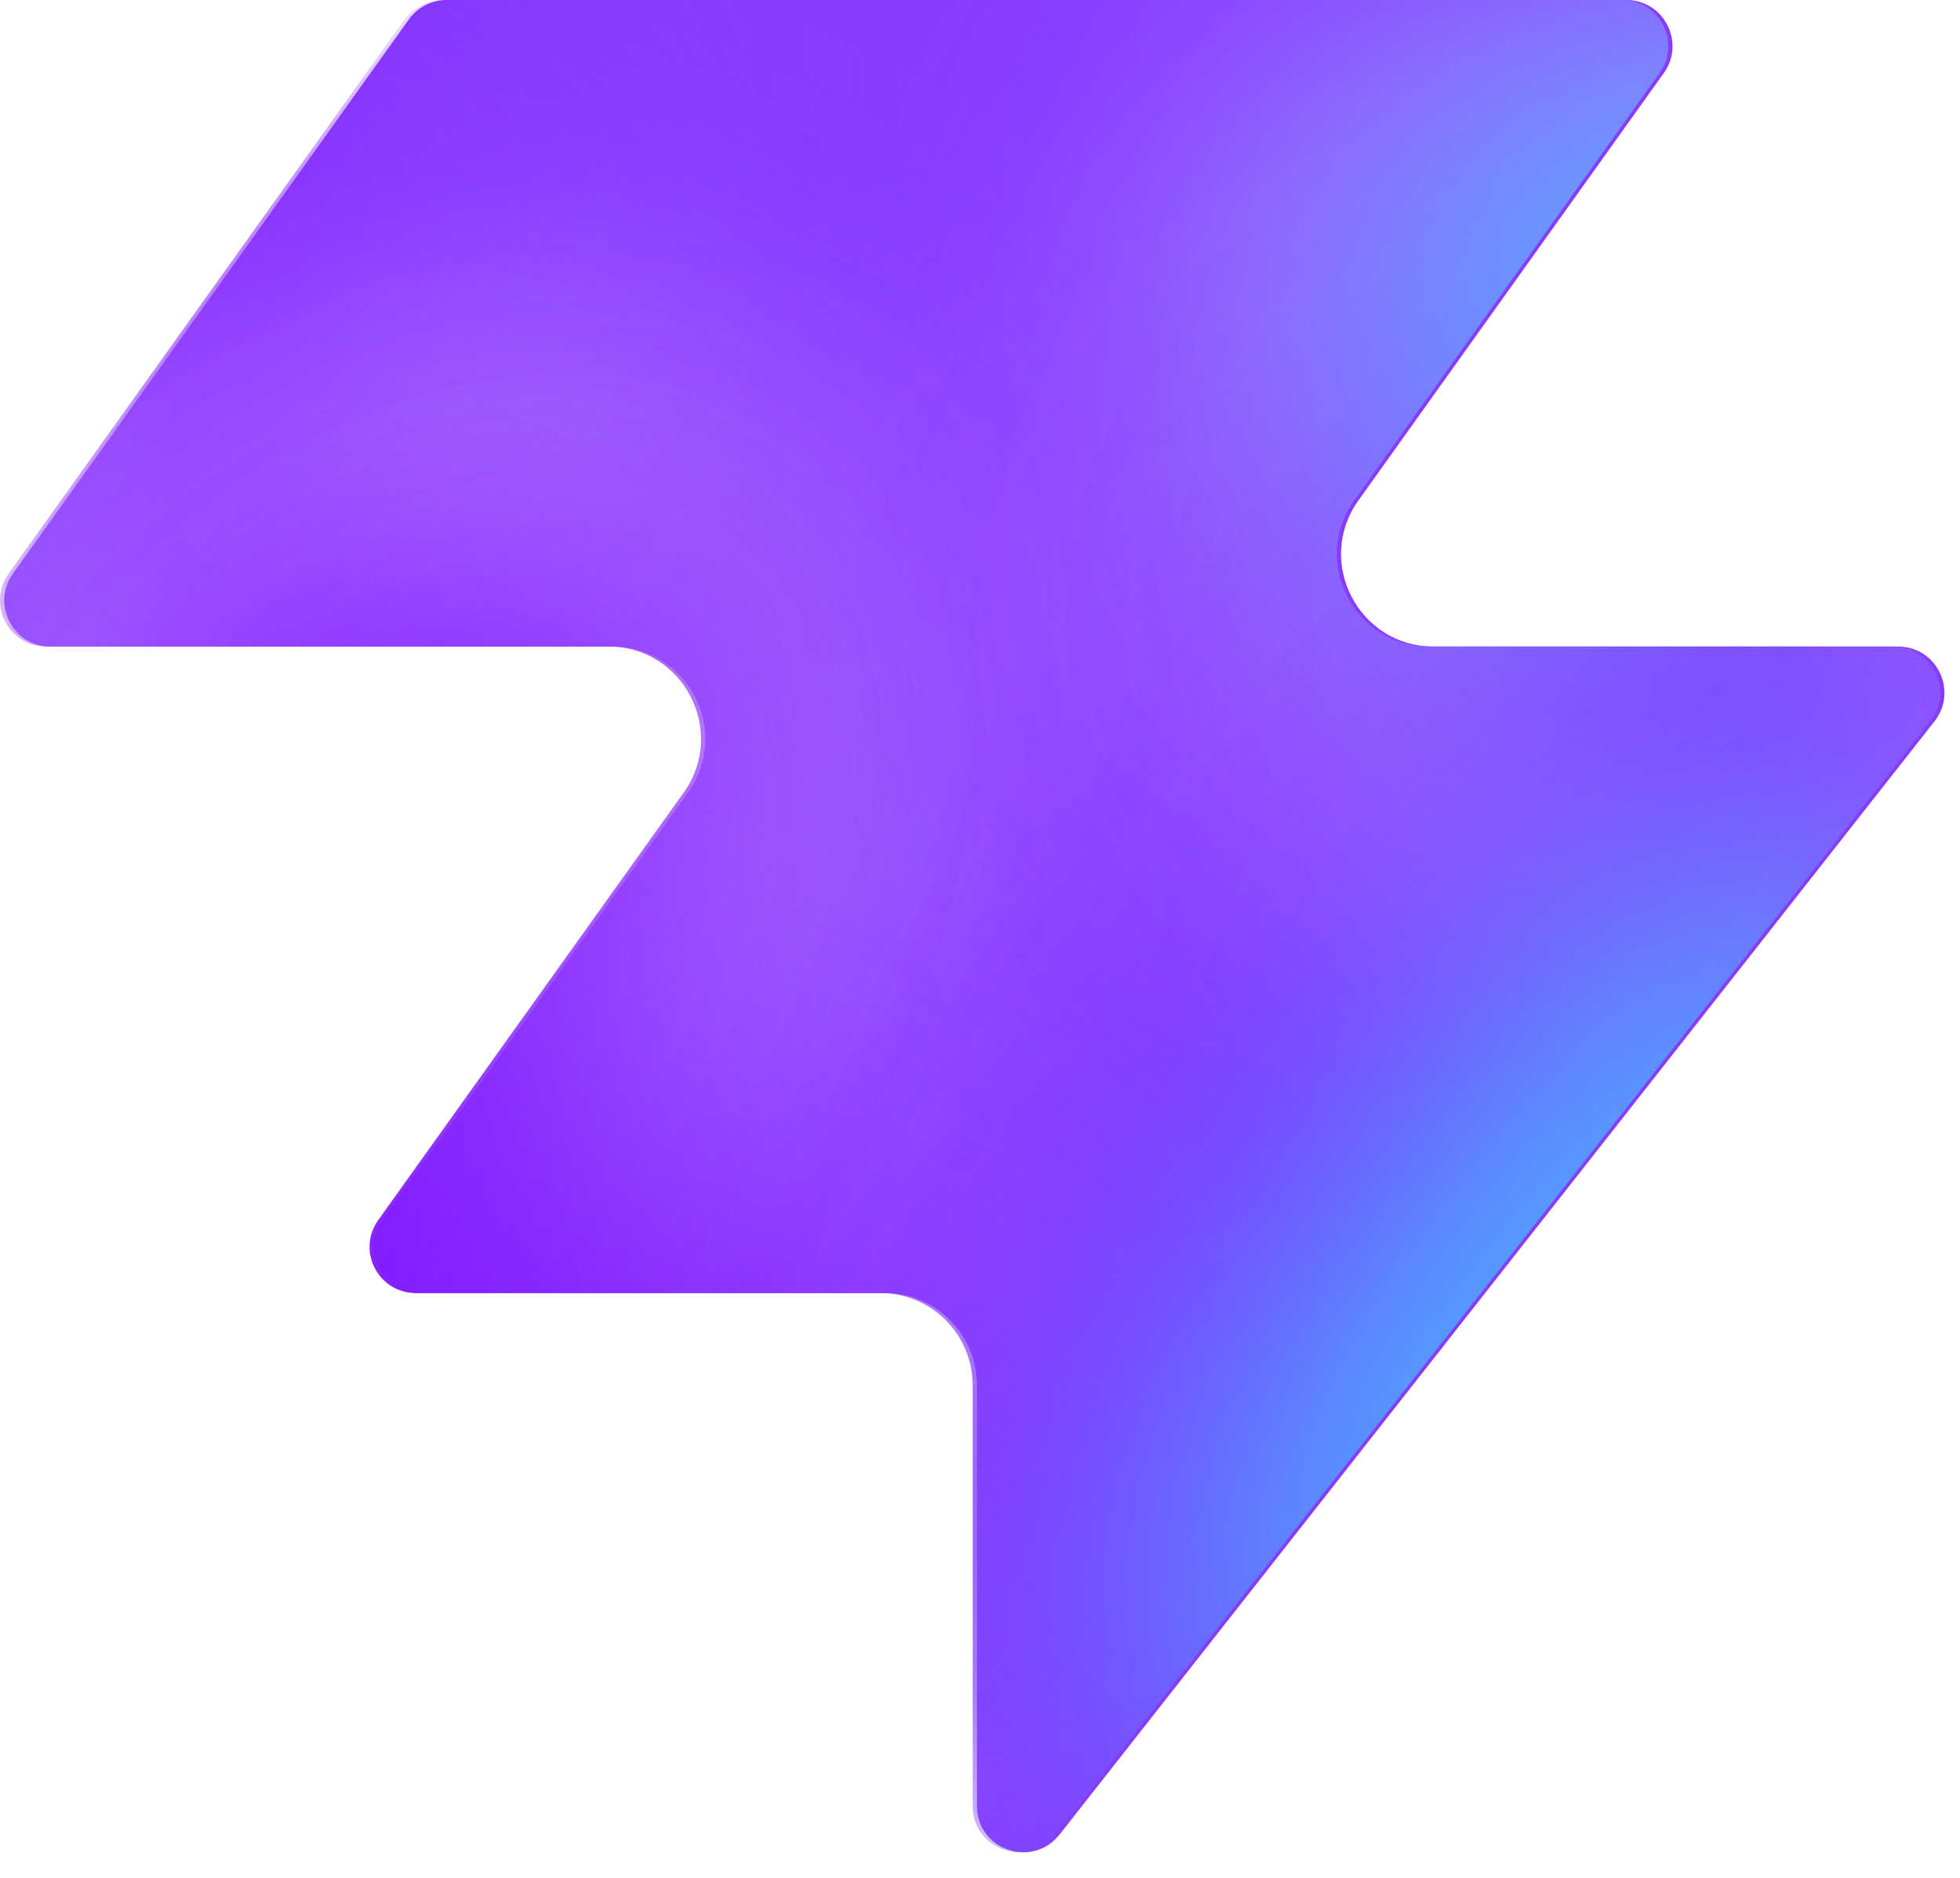
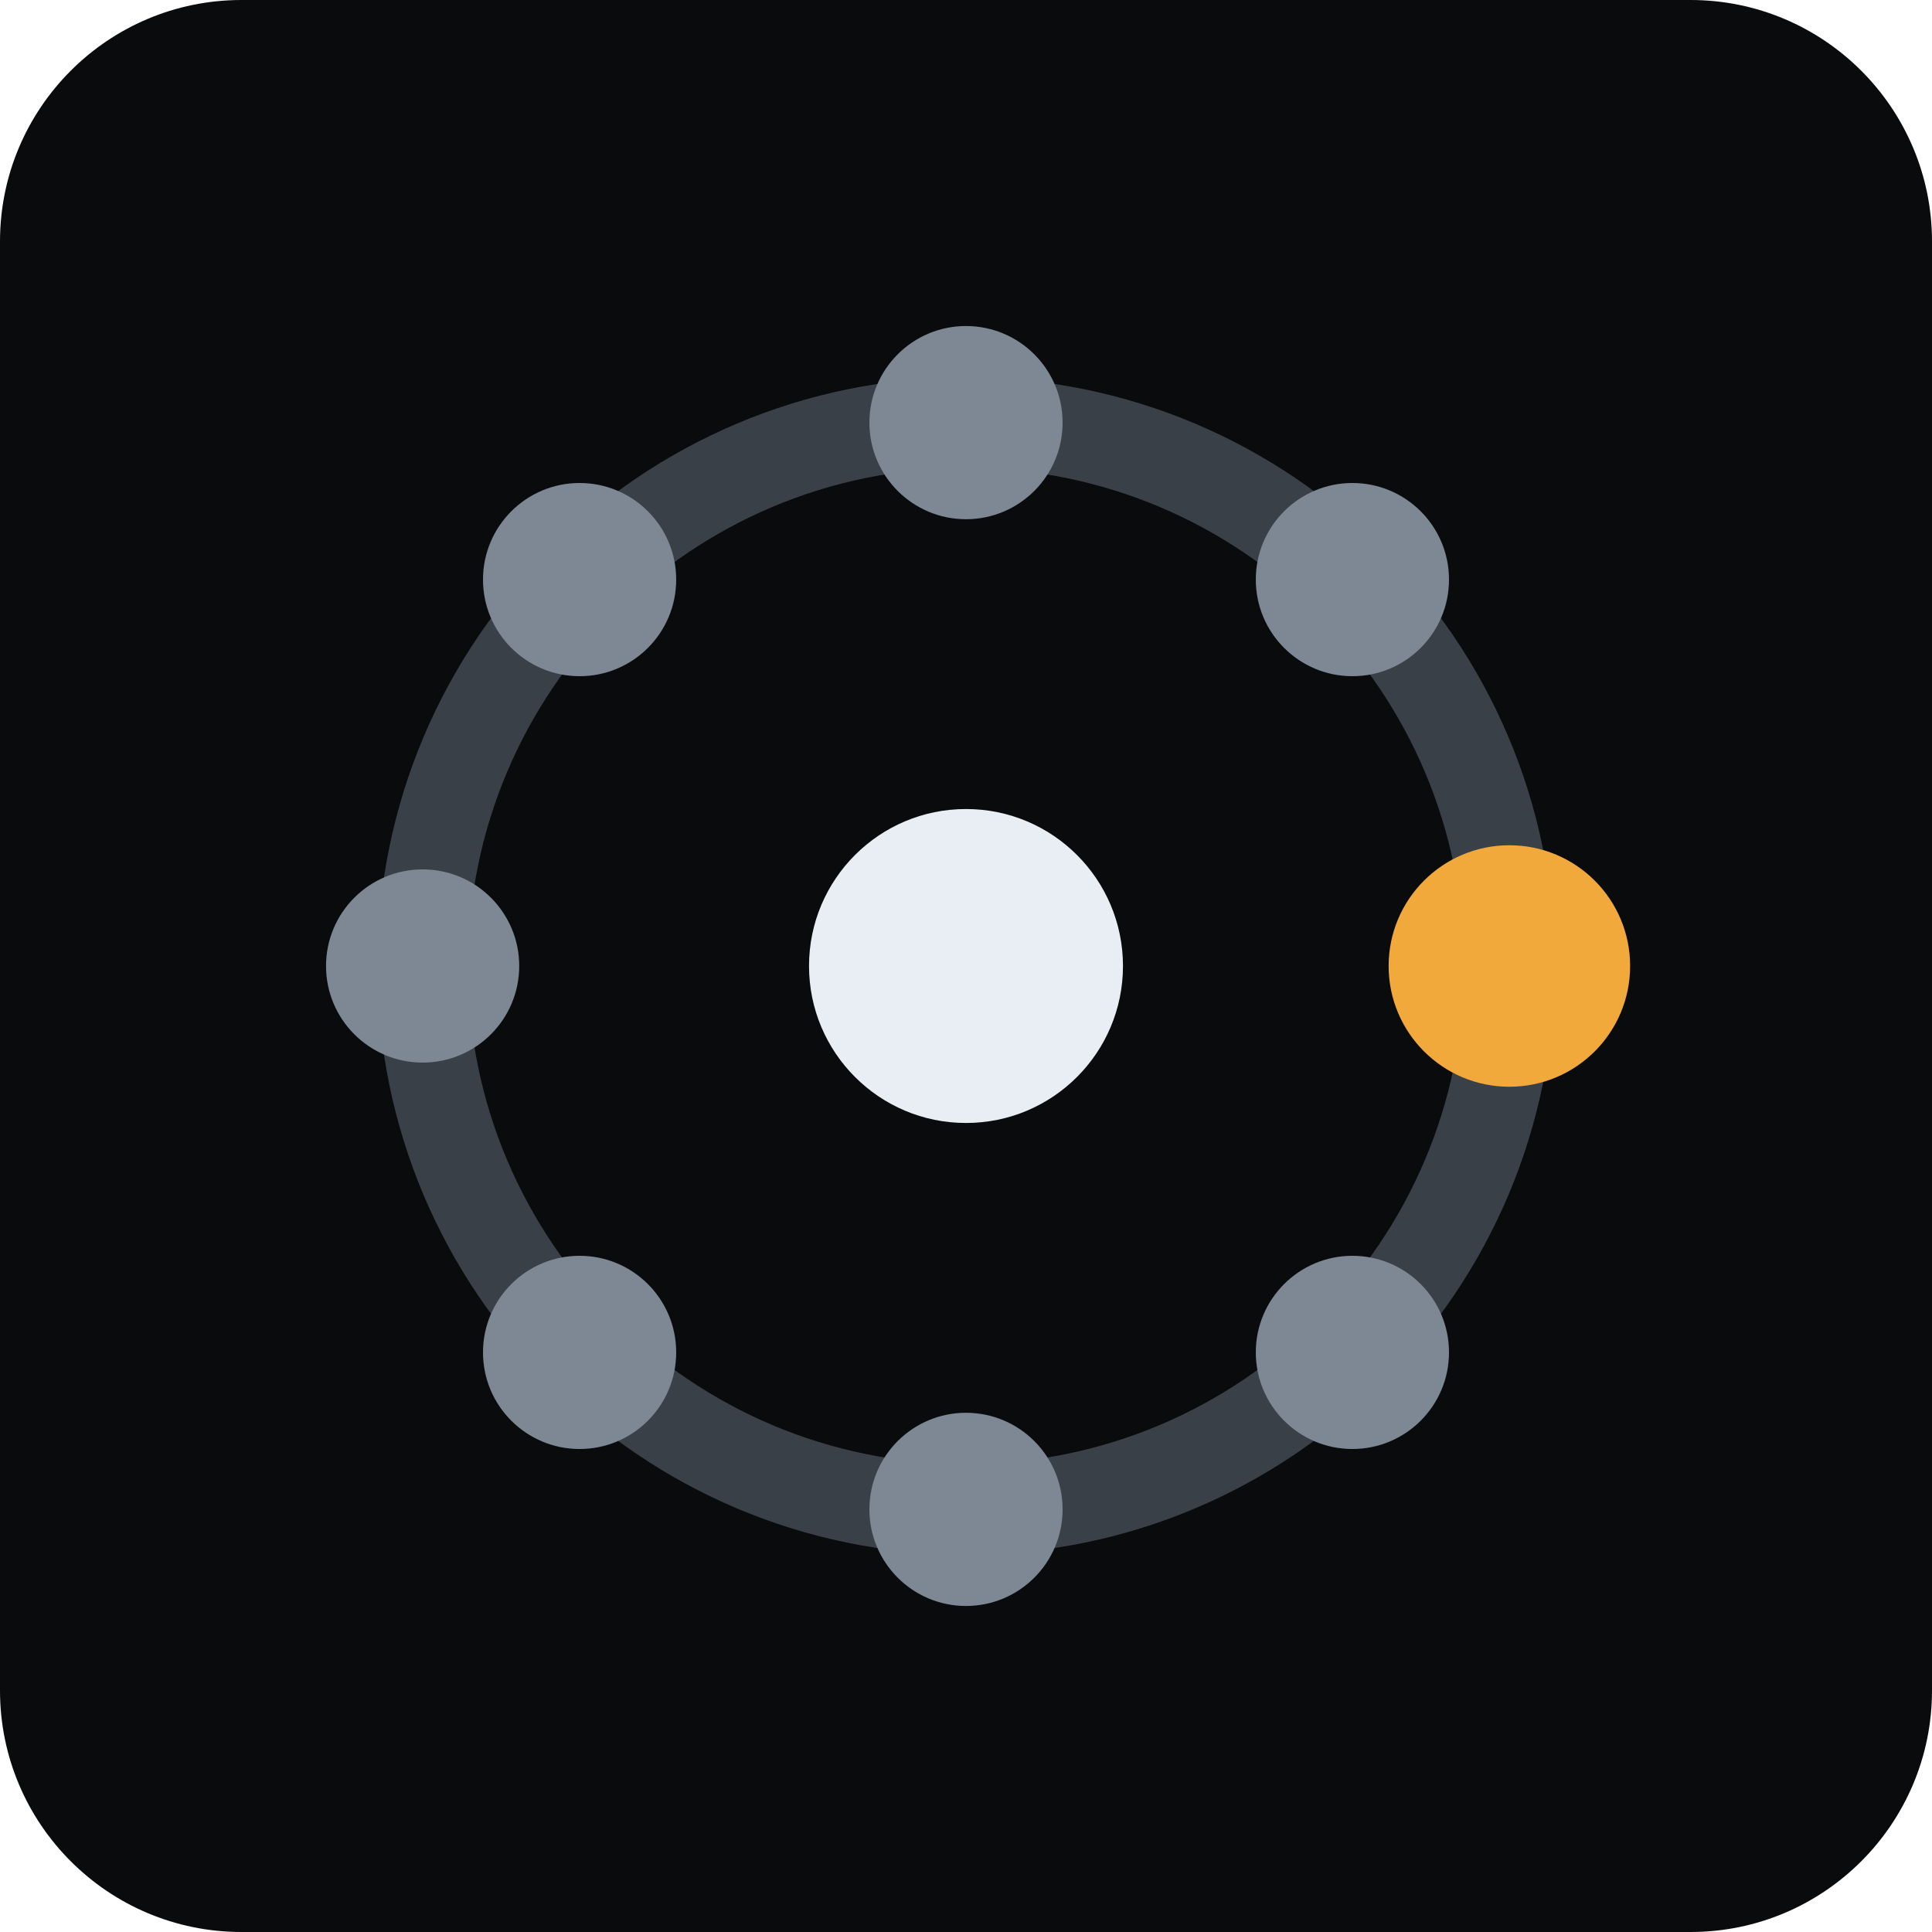
- <svg xmlns="http://www.w3.org/2000/svg" width="48" height="46" fill="none" viewBox="0 0 48 46">
-   <path fill="#863bff" d="M25.946 44.938c-.664.845-2.021.375-2.021-.698V33.937a2.26 2.26 0 0 0-2.262-2.262H10.287c-.92 0-1.456-1.04-.92-1.788l7.48-10.471c1.07-1.497 0-3.578-1.842-3.578H1.237c-.92 0-1.456-1.04-.92-1.788L10.013.474c.214-.297.556-.474.92-.474h28.894c.92 0 1.456 1.04.92 1.788l-7.48 10.471c-1.07 1.498 0 3.579 1.842 3.579h11.377c.943 0 1.473 1.088.89 1.83L25.947 44.94z" style="fill:#863bff;fill:color(display-p3 .525 .23 1);fill-opacity:1" />
-   <mask id="a" width="48" height="46" x="0" y="0" maskUnits="userSpaceOnUse" style="mask-type:alpha">
-     <path fill="#000" d="M25.842 44.938c-.664.844-2.021.375-2.021-.698V33.937a2.26 2.26 0 0 0-2.262-2.262H10.183c-.92 0-1.456-1.04-.92-1.788l7.48-10.471c1.07-1.498 0-3.579-1.842-3.579H1.133c-.92 0-1.456-1.04-.92-1.787L9.91.473c.214-.297.556-.474.92-.474h28.894c.92 0 1.456 1.04.92 1.788l-7.48 10.471c-1.07 1.498 0 3.578 1.842 3.578h11.377c.943 0 1.473 1.088.89 1.832L25.843 44.94z" style="fill:#000;fill-opacity:1" />
-   </mask>
-   <g mask="url(#a)">
-     <g filter="url(#b)">
-       <ellipse cx="5.508" cy="14.704" fill="#ede6ff" rx="5.508" ry="14.704" style="fill:#ede6ff;fill:color(display-p3 .927 .903 1);fill-opacity:1" transform="matrix(.00324 1 1 -.00324 -4.47 31.516)" />
-     </g>
-     <g filter="url(#c)">
-       <ellipse cx="10.399" cy="29.851" fill="#ede6ff" rx="10.399" ry="29.851" style="fill:#ede6ff;fill:color(display-p3 .927 .903 1);fill-opacity:1" transform="matrix(.00324 1 1 -.00324 -39.328 7.883)" />
-     </g>
-     <g filter="url(#d)">
-       <ellipse cx="5.508" cy="30.487" fill="#7e14ff" rx="5.508" ry="30.487" style="fill:#7e14ff;fill:color(display-p3 .492 .077 1);fill-opacity:1" transform="rotate(89.814 -25.913 -14.639)scale(1 -1)" />
-     </g>
-     <g filter="url(#e)">
-       <ellipse cx="5.508" cy="30.599" fill="#7e14ff" rx="5.508" ry="30.599" style="fill:#7e14ff;fill:color(display-p3 .492 .077 1);fill-opacity:1" transform="rotate(89.814 -32.644 -3.334)scale(1 -1)" />
-     </g>
-     <g filter="url(#f)">
-       <ellipse cx="5.508" cy="30.599" fill="#7e14ff" rx="5.508" ry="30.599" style="fill:#7e14ff;fill:color(display-p3 .492 .077 1);fill-opacity:1" transform="matrix(.00324 1 1 -.00324 -34.34 30.47)" />
-     </g>
-     <g filter="url(#g)">
-       <ellipse cx="14.072" cy="22.078" fill="#ede6ff" rx="14.072" ry="22.078" style="fill:#ede6ff;fill:color(display-p3 .927 .903 1);fill-opacity:1" transform="rotate(93.35 24.506 48.493)scale(-1 1)" />
-     </g>
-     <g filter="url(#h)">
-       <ellipse cx="3.47" cy="21.501" fill="#7e14ff" rx="3.47" ry="21.501" style="fill:#7e14ff;fill:color(display-p3 .492 .077 1);fill-opacity:1" transform="rotate(89.009 28.708 47.59)scale(-1 1)" />
-     </g>
-     <g filter="url(#i)">
-       <ellipse cx="3.47" cy="21.501" fill="#7e14ff" rx="3.47" ry="21.501" style="fill:#7e14ff;fill:color(display-p3 .492 .077 1);fill-opacity:1" transform="rotate(89.009 28.708 47.59)scale(-1 1)" />
-     </g>
-     <g filter="url(#j)">
-       <ellipse cx=".387" cy="8.972" fill="#7e14ff" rx="4.407" ry="29.108" style="fill:#7e14ff;fill:color(display-p3 .492 .077 1);fill-opacity:1" transform="rotate(39.51 .387 8.972)" />
-     </g>
-     <g filter="url(#k)">
-       <ellipse cx="47.523" cy="-6.092" fill="#7e14ff" rx="4.407" ry="29.108" style="fill:#7e14ff;fill:color(display-p3 .492 .077 1);fill-opacity:1" transform="rotate(37.892 47.523 -6.092)" />
-     </g>
-     <g filter="url(#l)">
-       <ellipse cx="41.412" cy="6.333" fill="#47bfff" rx="5.971" ry="9.665" style="fill:#47bfff;fill:color(display-p3 .28 .748 1);fill-opacity:1" transform="rotate(37.892 41.412 6.333)" />
-     </g>
-     <g filter="url(#m)">
-       <ellipse cx="-1.879" cy="38.332" fill="#7e14ff" rx="4.407" ry="29.108" style="fill:#7e14ff;fill:color(display-p3 .492 .077 1);fill-opacity:1" transform="rotate(37.892 -1.88 38.332)" />
-     </g>
-     <g filter="url(#n)">
-       <ellipse cx="-1.879" cy="38.332" fill="#7e14ff" rx="4.407" ry="29.108" style="fill:#7e14ff;fill:color(display-p3 .492 .077 1);fill-opacity:1" transform="rotate(37.892 -1.88 38.332)" />
-     </g>
-     <g filter="url(#o)">
-       <ellipse cx="35.651" cy="29.907" fill="#7e14ff" rx="4.407" ry="29.108" style="fill:#7e14ff;fill:color(display-p3 .492 .077 1);fill-opacity:1" transform="rotate(37.892 35.651 29.907)" />
-     </g>
-     <g filter="url(#p)">
-       <ellipse cx="38.418" cy="32.4" fill="#47bfff" rx="5.971" ry="15.297" style="fill:#47bfff;fill:color(display-p3 .28 .748 1);fill-opacity:1" transform="rotate(37.892 38.418 32.4)" />
-     </g>
+ <svg xmlns="http://www.w3.org/2000/svg" viewBox="0 0 32 32">
+   <rect width="32" height="32" rx="4" fill="#0a0b0d" />
+   <circle cx="16" cy="16" r="9" fill="none" stroke="#3a4048" stroke-width="1.5" />
+   <g fill="#7e8794">
+     <circle cx="16" cy="7" r="1.6" />
+     <circle cx="22.4" cy="9.6" r="1.6" />
+     <circle cx="25" cy="16" r="1.6" />
+     <circle cx="22.4" cy="22.4" r="1.6" />
+     <circle cx="16" cy="25" r="1.6" />
+     <circle cx="9.6" cy="22.4" r="1.6" />
+     <circle cx="7" cy="16" r="1.6" />
+     <circle cx="9.6" cy="9.6" r="1.6" />
  </g>
-   <defs>
-     <filter id="b" width="60.045" height="41.654" x="-19.77" y="16.149" color-interpolation-filters="sRGB" filterUnits="userSpaceOnUse">
-       <feFlood flood-opacity="0" result="BackgroundImageFix" />
-       <feBlend in="SourceGraphic" in2="BackgroundImageFix" result="shape" />
-       <feGaussianBlur result="effect1_foregroundBlur_2002_17158" stdDeviation="7.659" />
-     </filter>
-     <filter id="c" width="90.34" height="51.437" x="-54.613" y="-7.533" color-interpolation-filters="sRGB" filterUnits="userSpaceOnUse">
-       <feFlood flood-opacity="0" result="BackgroundImageFix" />
-       <feBlend in="SourceGraphic" in2="BackgroundImageFix" result="shape" />
-       <feGaussianBlur result="effect1_foregroundBlur_2002_17158" stdDeviation="7.659" />
-     </filter>
-     <filter id="d" width="79.355" height="29.4" x="-49.64" y="2.03" color-interpolation-filters="sRGB" filterUnits="userSpaceOnUse">
-       <feFlood flood-opacity="0" result="BackgroundImageFix" />
-       <feBlend in="SourceGraphic" in2="BackgroundImageFix" result="shape" />
-       <feGaussianBlur result="effect1_foregroundBlur_2002_17158" stdDeviation="4.596" />
-     </filter>
-     <filter id="e" width="79.579" height="29.4" x="-45.045" y="20.029" color-interpolation-filters="sRGB" filterUnits="userSpaceOnUse">
-       <feFlood flood-opacity="0" result="BackgroundImageFix" />
-       <feBlend in="SourceGraphic" in2="BackgroundImageFix" result="shape" />
-       <feGaussianBlur result="effect1_foregroundBlur_2002_17158" stdDeviation="4.596" />
-     </filter>
-     <filter id="f" width="79.579" height="29.4" x="-43.513" y="21.178" color-interpolation-filters="sRGB" filterUnits="userSpaceOnUse">
-       <feFlood flood-opacity="0" result="BackgroundImageFix" />
-       <feBlend in="SourceGraphic" in2="BackgroundImageFix" result="shape" />
-       <feGaussianBlur result="effect1_foregroundBlur_2002_17158" stdDeviation="4.596" />
-     </filter>
-     <filter id="g" width="74.749" height="58.852" x="15.756" y="-17.901" color-interpolation-filters="sRGB" filterUnits="userSpaceOnUse">
-       <feFlood flood-opacity="0" result="BackgroundImageFix" />
-       <feBlend in="SourceGraphic" in2="BackgroundImageFix" result="shape" />
-       <feGaussianBlur result="effect1_foregroundBlur_2002_17158" stdDeviation="7.659" />
-     </filter>
-     <filter id="h" width="61.377" height="25.362" x="23.548" y="2.284" color-interpolation-filters="sRGB" filterUnits="userSpaceOnUse">
-       <feFlood flood-opacity="0" result="BackgroundImageFix" />
-       <feBlend in="SourceGraphic" in2="BackgroundImageFix" result="shape" />
-       <feGaussianBlur result="effect1_foregroundBlur_2002_17158" stdDeviation="4.596" />
-     </filter>
-     <filter id="i" width="61.377" height="25.362" x="23.548" y="2.284" color-interpolation-filters="sRGB" filterUnits="userSpaceOnUse">
-       <feFlood flood-opacity="0" result="BackgroundImageFix" />
-       <feBlend in="SourceGraphic" in2="BackgroundImageFix" result="shape" />
-       <feGaussianBlur result="effect1_foregroundBlur_2002_17158" stdDeviation="4.596" />
-     </filter>
-     <filter id="j" width="56.045" height="63.649" x="-27.636" y="-22.853" color-interpolation-filters="sRGB" filterUnits="userSpaceOnUse">
-       <feFlood flood-opacity="0" result="BackgroundImageFix" />
-       <feBlend in="SourceGraphic" in2="BackgroundImageFix" result="shape" />
-       <feGaussianBlur result="effect1_foregroundBlur_2002_17158" stdDeviation="4.596" />
-     </filter>
-     <filter id="k" width="54.814" height="64.646" x="20.116" y="-38.415" color-interpolation-filters="sRGB" filterUnits="userSpaceOnUse">
-       <feFlood flood-opacity="0" result="BackgroundImageFix" />
-       <feBlend in="SourceGraphic" in2="BackgroundImageFix" result="shape" />
-       <feGaussianBlur result="effect1_foregroundBlur_2002_17158" stdDeviation="4.596" />
-     </filter>
-     <filter id="l" width="33.541" height="35.313" x="24.641" y="-11.323" color-interpolation-filters="sRGB" filterUnits="userSpaceOnUse">
-       <feFlood flood-opacity="0" result="BackgroundImageFix" />
-       <feBlend in="SourceGraphic" in2="BackgroundImageFix" result="shape" />
-       <feGaussianBlur result="effect1_foregroundBlur_2002_17158" stdDeviation="4.596" />
-     </filter>
-     <filter id="m" width="54.814" height="64.646" x="-29.286" y="6.009" color-interpolation-filters="sRGB" filterUnits="userSpaceOnUse">
-       <feFlood flood-opacity="0" result="BackgroundImageFix" />
-       <feBlend in="SourceGraphic" in2="BackgroundImageFix" result="shape" />
-       <feGaussianBlur result="effect1_foregroundBlur_2002_17158" stdDeviation="4.596" />
-     </filter>
-     <filter id="n" width="54.814" height="64.646" x="-29.286" y="6.009" color-interpolation-filters="sRGB" filterUnits="userSpaceOnUse">
-       <feFlood flood-opacity="0" result="BackgroundImageFix" />
-       <feBlend in="SourceGraphic" in2="BackgroundImageFix" result="shape" />
-       <feGaussianBlur result="effect1_foregroundBlur_2002_17158" stdDeviation="4.596" />
-     </filter>
-     <filter id="o" width="54.814" height="64.646" x="8.244" y="-2.416" color-interpolation-filters="sRGB" filterUnits="userSpaceOnUse">
-       <feFlood flood-opacity="0" result="BackgroundImageFix" />
-       <feBlend in="SourceGraphic" in2="BackgroundImageFix" result="shape" />
-       <feGaussianBlur result="effect1_foregroundBlur_2002_17158" stdDeviation="4.596" />
-     </filter>
-     <filter id="p" width="39.409" height="43.623" x="18.713" y="10.588" color-interpolation-filters="sRGB" filterUnits="userSpaceOnUse">
-       <feFlood flood-opacity="0" result="BackgroundImageFix" />
-       <feBlend in="SourceGraphic" in2="BackgroundImageFix" result="shape" />
-       <feGaussianBlur result="effect1_foregroundBlur_2002_17158" stdDeviation="4.596" />
-     </filter>
-   </defs>
+   <circle cx="25" cy="16" r="2" fill="#f2a93b" />
+   <circle cx="16" cy="16" r="2.6" fill="#e9eef5" />
</svg>
